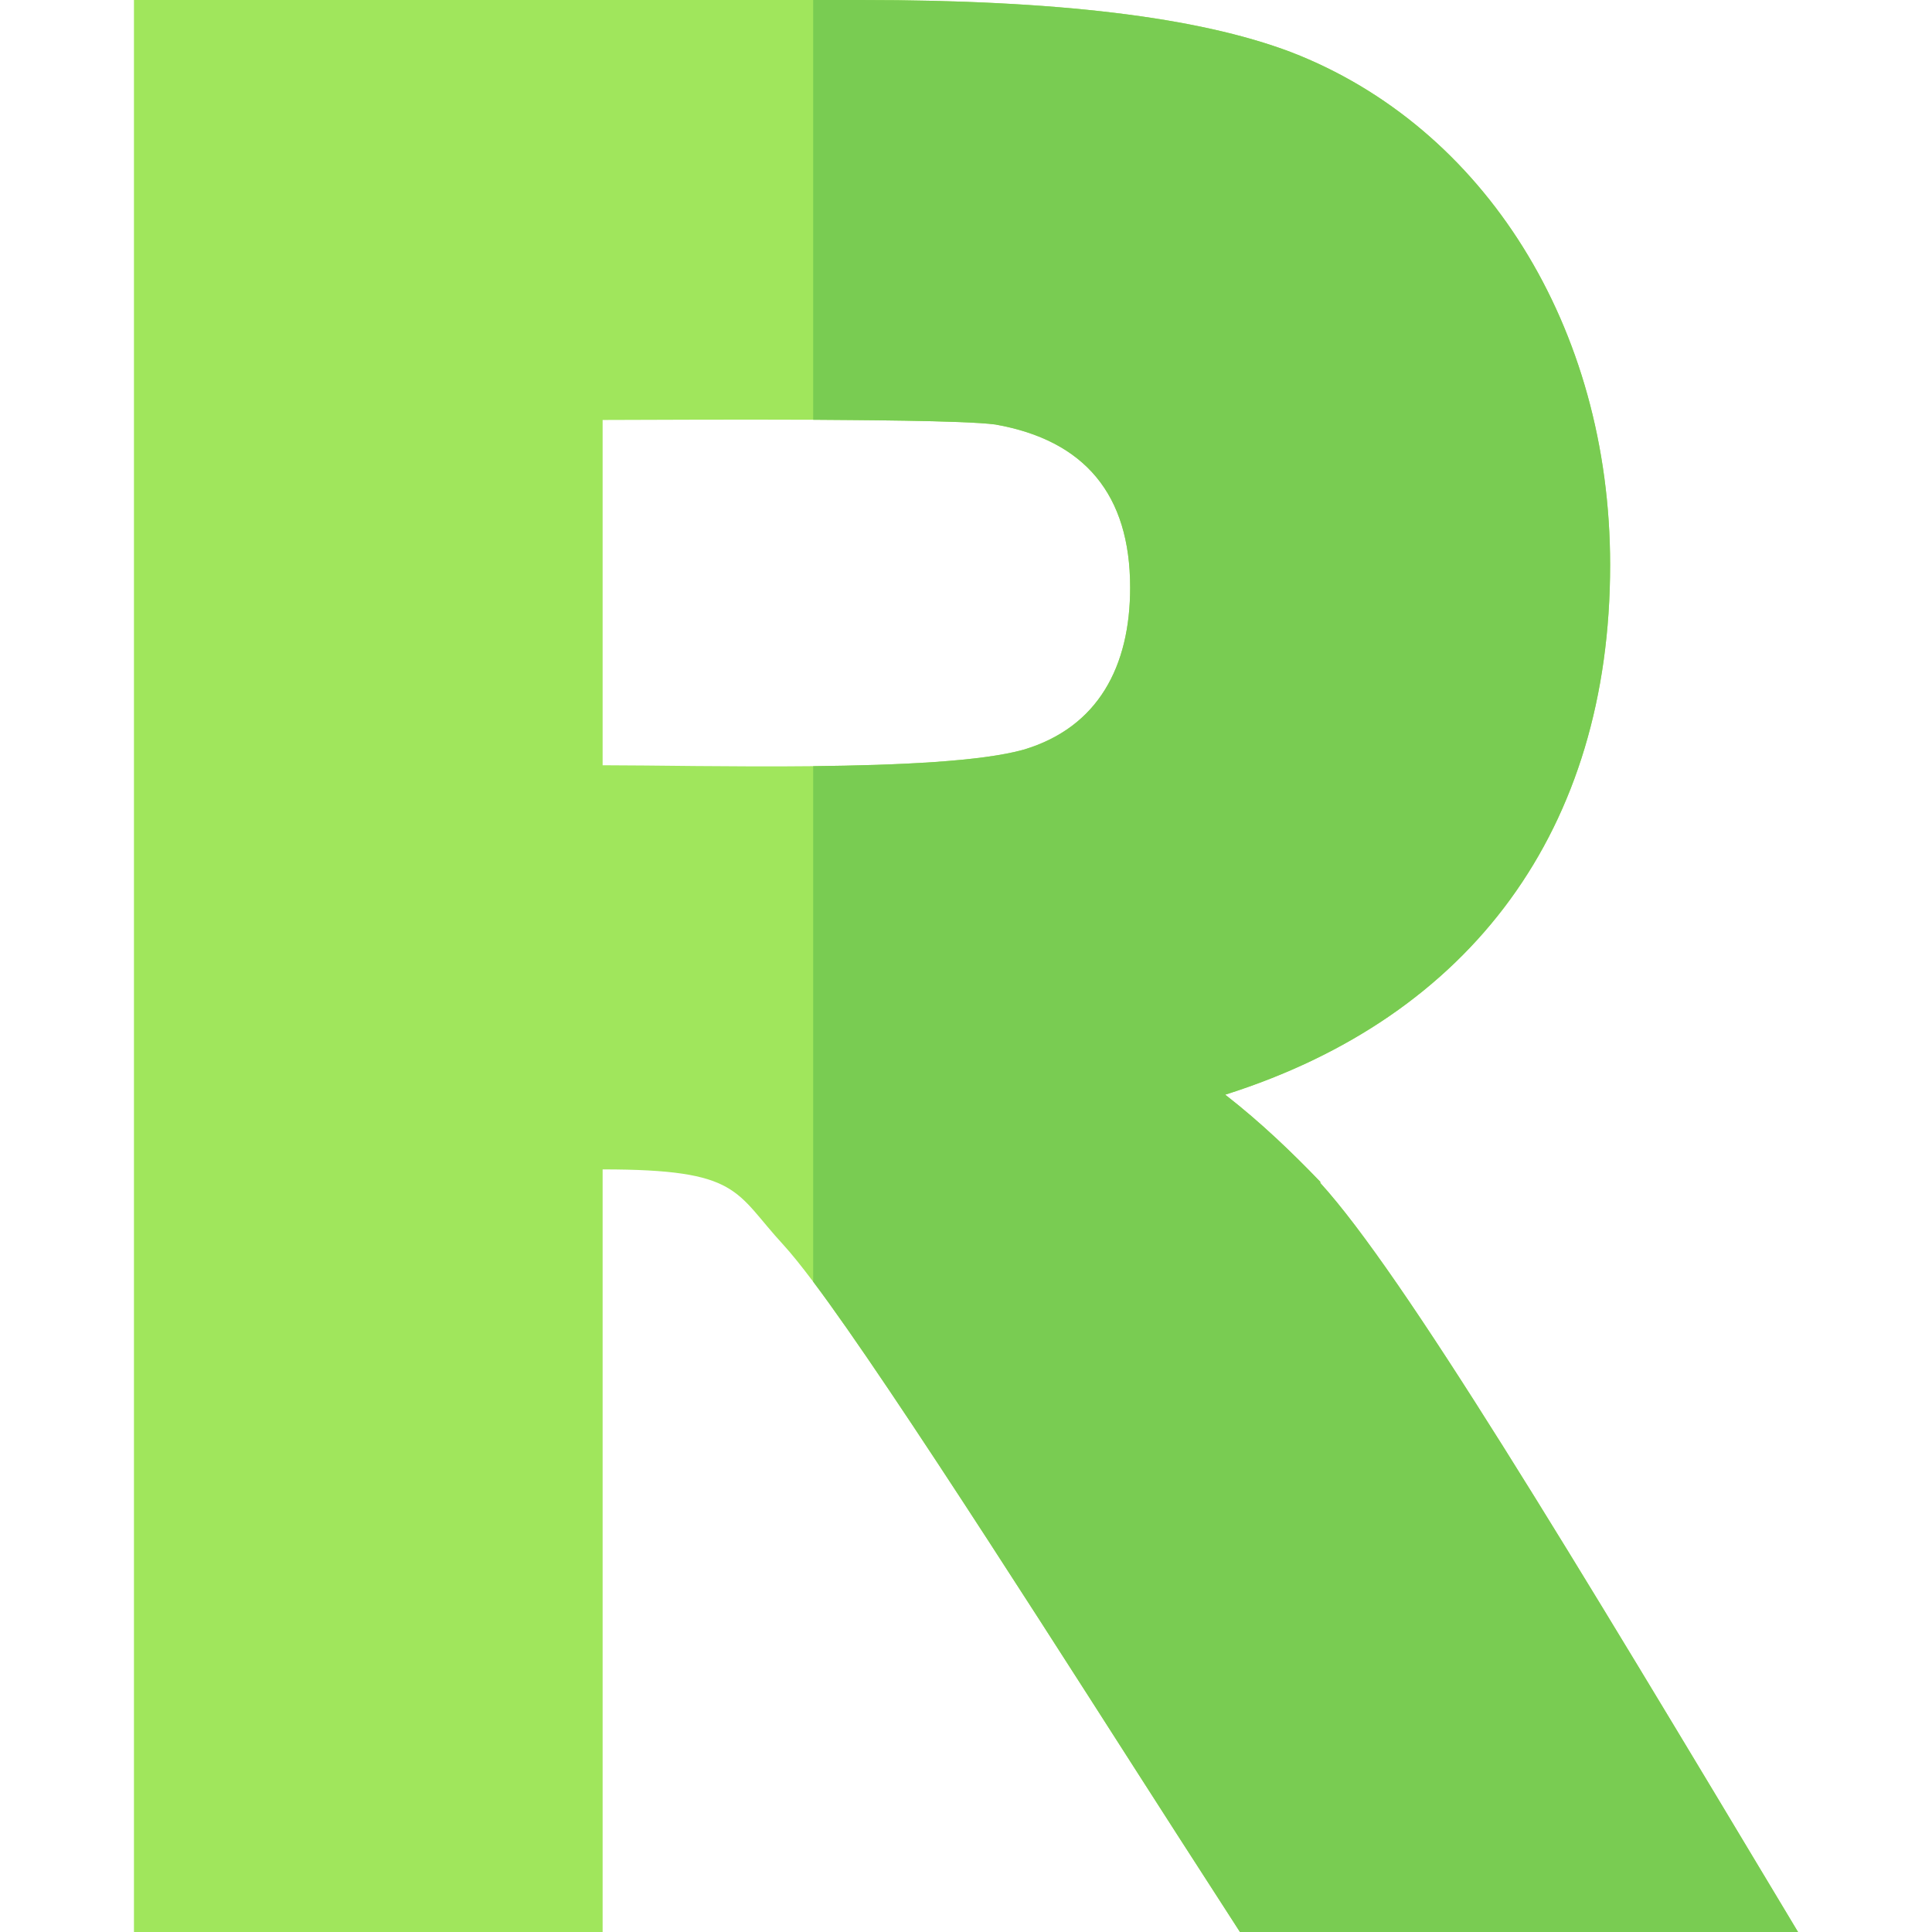
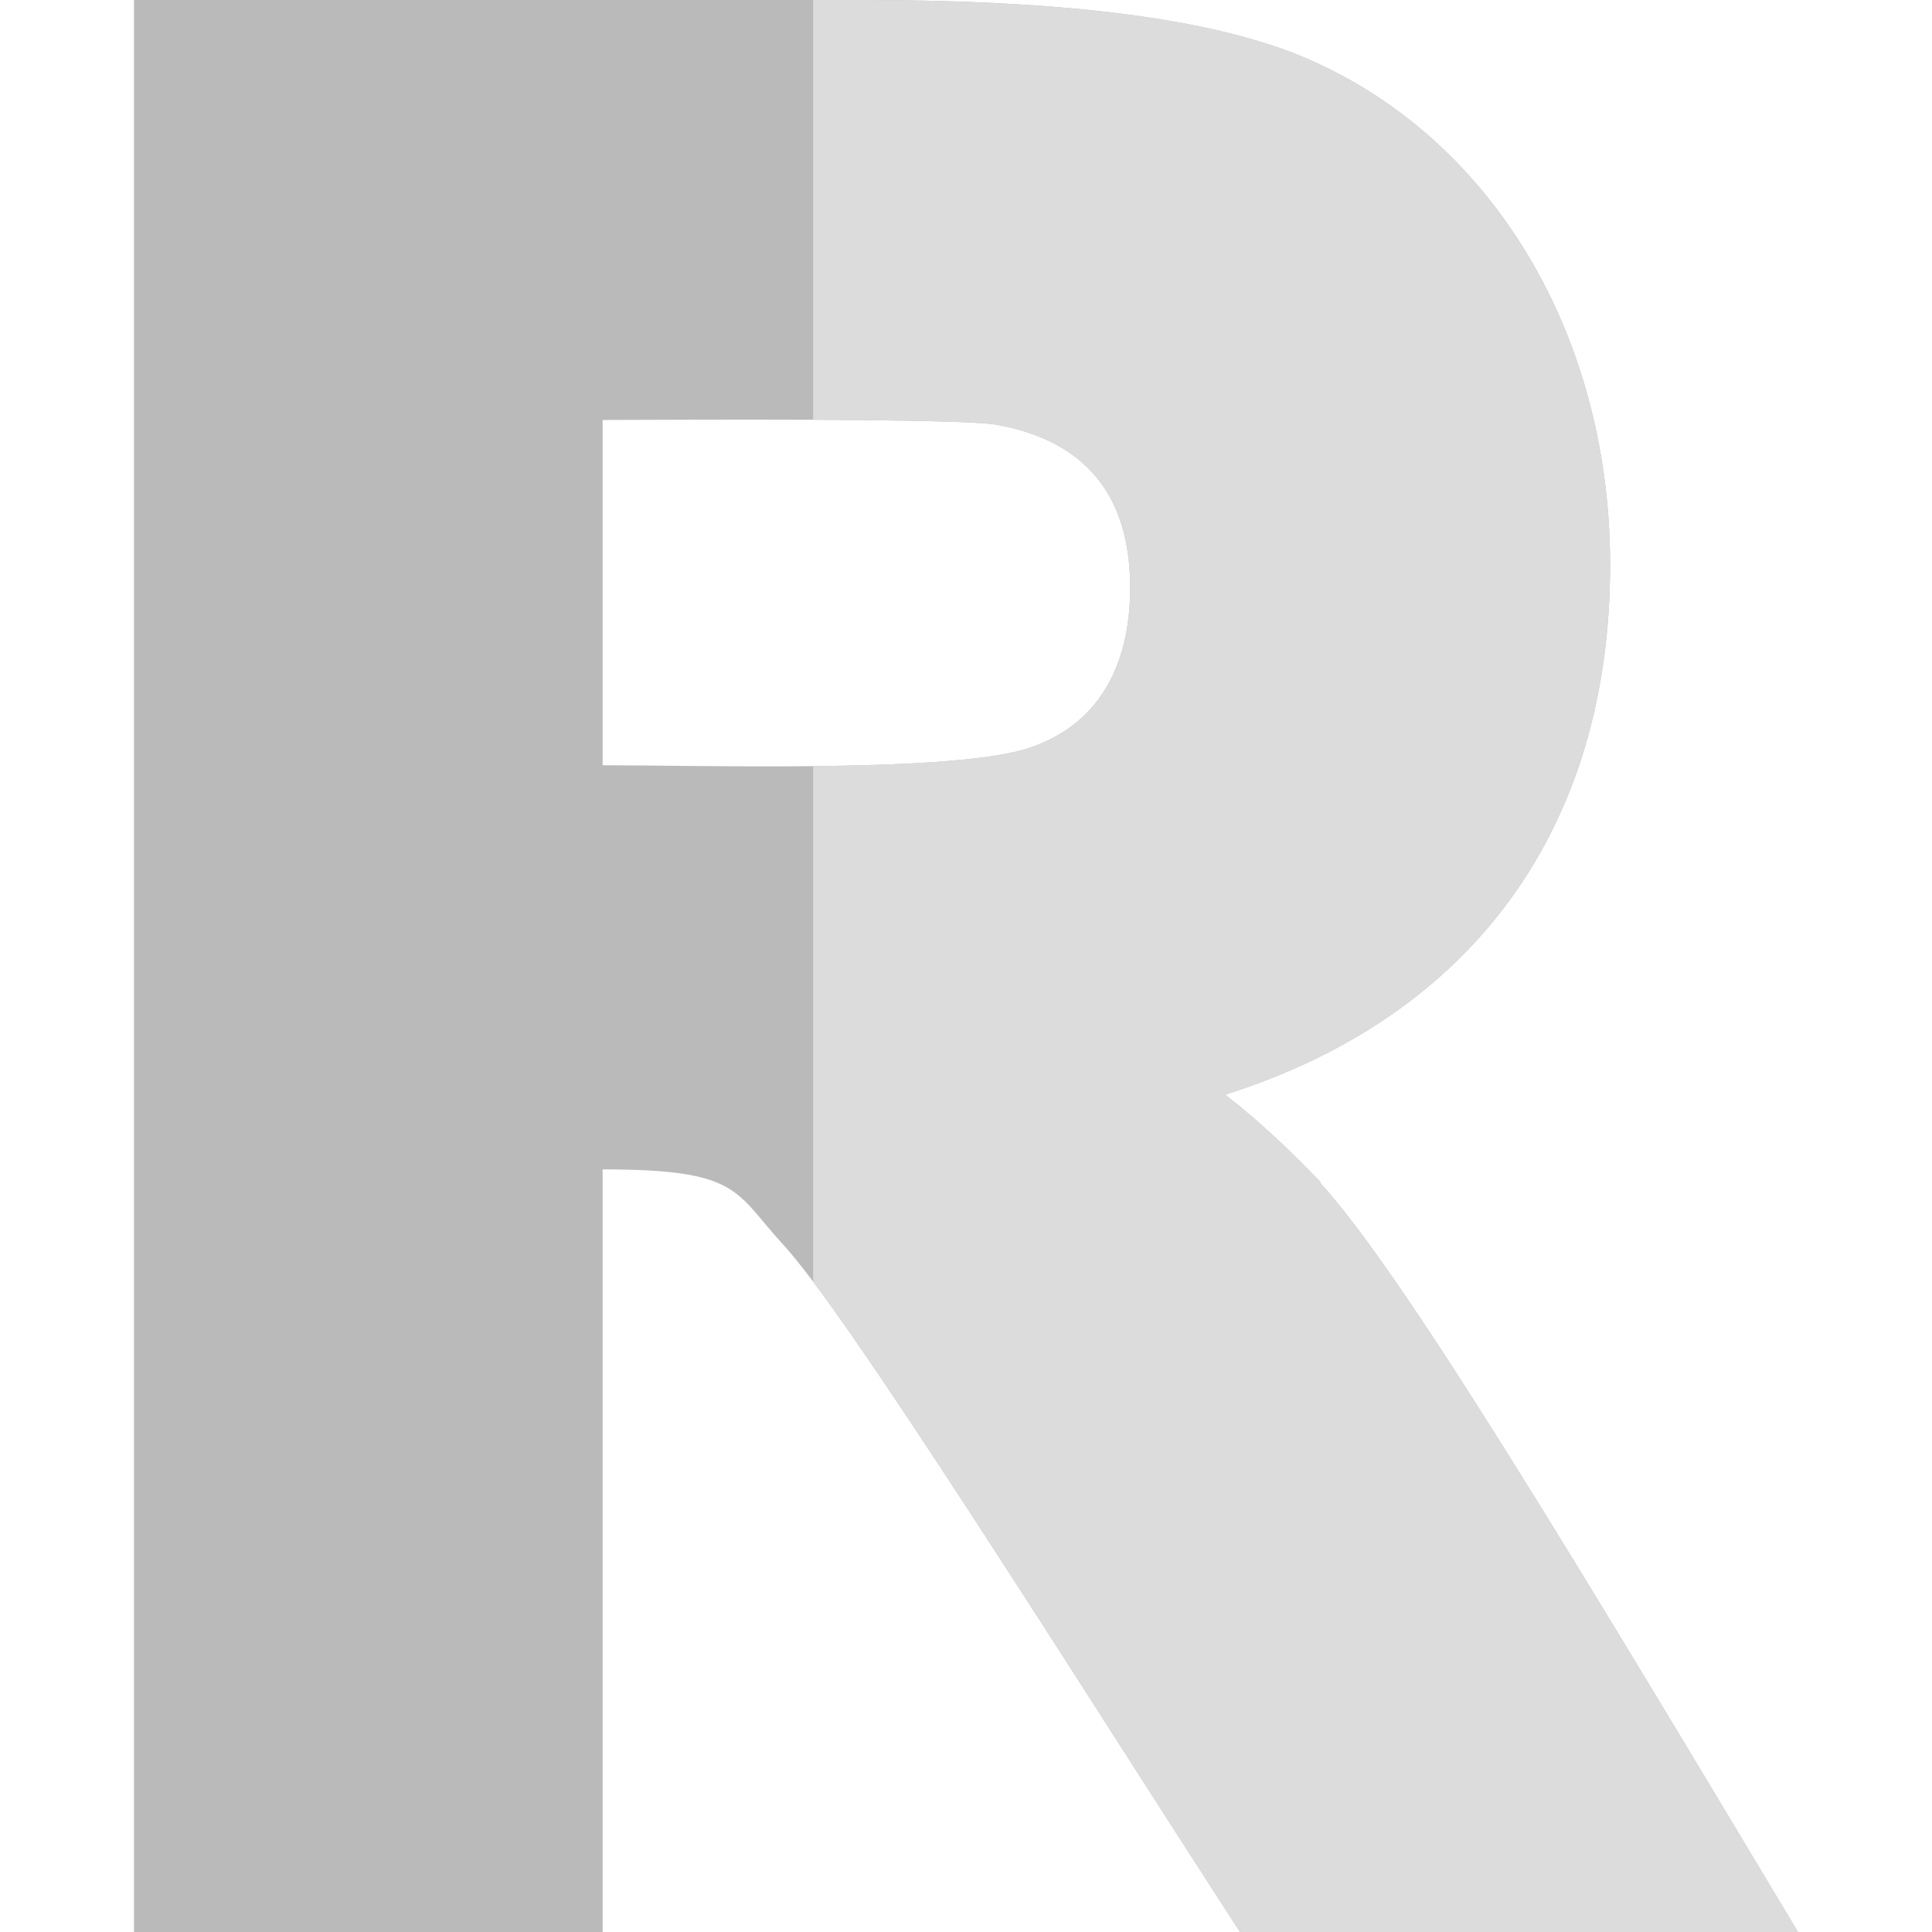
<svg xmlns="http://www.w3.org/2000/svg" id="Capa_1" enable-background="new 0 0 512 512" height="512" viewBox="0 0 512 512" width="512">
  <g id="R_2_">
-     <path d="m271.33 198.65c-11.12 3.15-33.31 4.15-55.83 4.39-21.34.23-42.98-.24-55.8-.24v-91.5c12.77-.04 35-.15 55.8-.06 8.75.09 40.15.15 48.3 1.26 23.7 4.2 35.7 18.6 35.7 43.2 0 20.9-8.468 37.048-28.17 42.95zm78.57 114.85v-.3c-7.5-7.8-15.6-15.6-25.2-23.1 65.4-20.7 102-70.5 102-140.4 0-63-33.3-116.1-84.6-135.9-24.6-9.3-61.8-13.8-114-13.8h-192.6v512h124.2v-202.1c36.71 0 34.85 5.89 48 20.1 2 2.19 4.63 5.45 7.8 9.66 20.91 27.74 70.28 105.84 96.32 146.31.874 1.342-2.339-3.628 16.78 26.03h147.9c-60.86-101.47-104.65-174.39-126.6-198.5z" fill="#a0e65c" />
-     <path d="m476.5 512h-147.9c-18.774-29.123-16.148-25.043-16.78-26.03-26.04-40.47-75.41-118.57-96.32-146.31v-136.62c22.52-.24 44.71-1.24 55.83-4.39 19.7-5.9 28.17-22.05 28.17-42.95 0-24.6-12-39-35.7-43.2-8.15-1.11-39.55-1.17-48.3-1.26v-111.24h12.6c52.2 0 89.4 4.5 114 13.8 51.3 19.8 84.6 72.9 84.6 135.9 0 69.9-36.6 119.7-102 140.4 9.6 7.5 17.7 15.3 25.2 23.1v.3c21.95 24.11 65.74 97.03 126.6 198.5z" fill="#79cc52" />
+     <path d="m271.33 198.65c-11.12 3.15-33.31 4.15-55.83 4.39-21.34.23-42.98-.24-55.8-.24v-91.5c12.77-.04 35-.15 55.8-.06 8.75.09 40.15.15 48.3 1.26 23.7 4.2 35.7 18.6 35.7 43.2 0 20.9-8.468 37.048-28.17 42.95zm78.57 114.85v-.3c-7.5-7.8-15.6-15.6-25.2-23.1 65.4-20.7 102-70.5 102-140.4 0-63-33.3-116.1-84.6-135.9-24.6-9.3-61.8-13.8-114-13.8h-192.6v512h124.2v-202.1c36.71 0 34.85 5.89 48 20.1 2 2.19 4.63 5.45 7.8 9.66 20.91 27.74 70.28 105.84 96.32 146.31.874 1.342-2.339-3.628 16.78 26.03h147.9c-60.86-101.47-104.65-174.39-126.6-198.5z" fill="#bababa" />
+     <path d="m476.5 512h-147.9c-18.774-29.123-16.148-25.043-16.78-26.03-26.04-40.47-75.41-118.57-96.32-146.31v-136.62c22.52-.24 44.71-1.24 55.83-4.39 19.7-5.9 28.17-22.05 28.17-42.95 0-24.6-12-39-35.7-43.2-8.15-1.11-39.55-1.17-48.3-1.26v-111.24h12.6c52.2 0 89.4 4.5 114 13.8 51.3 19.8 84.6 72.9 84.6 135.9 0 69.9-36.6 119.7-102 140.4 9.6 7.5 17.7 15.3 25.2 23.1v.3c21.95 24.11 65.74 97.03 126.6 198.5z" fill="#dcdcdc" />
  </g>
</svg>
